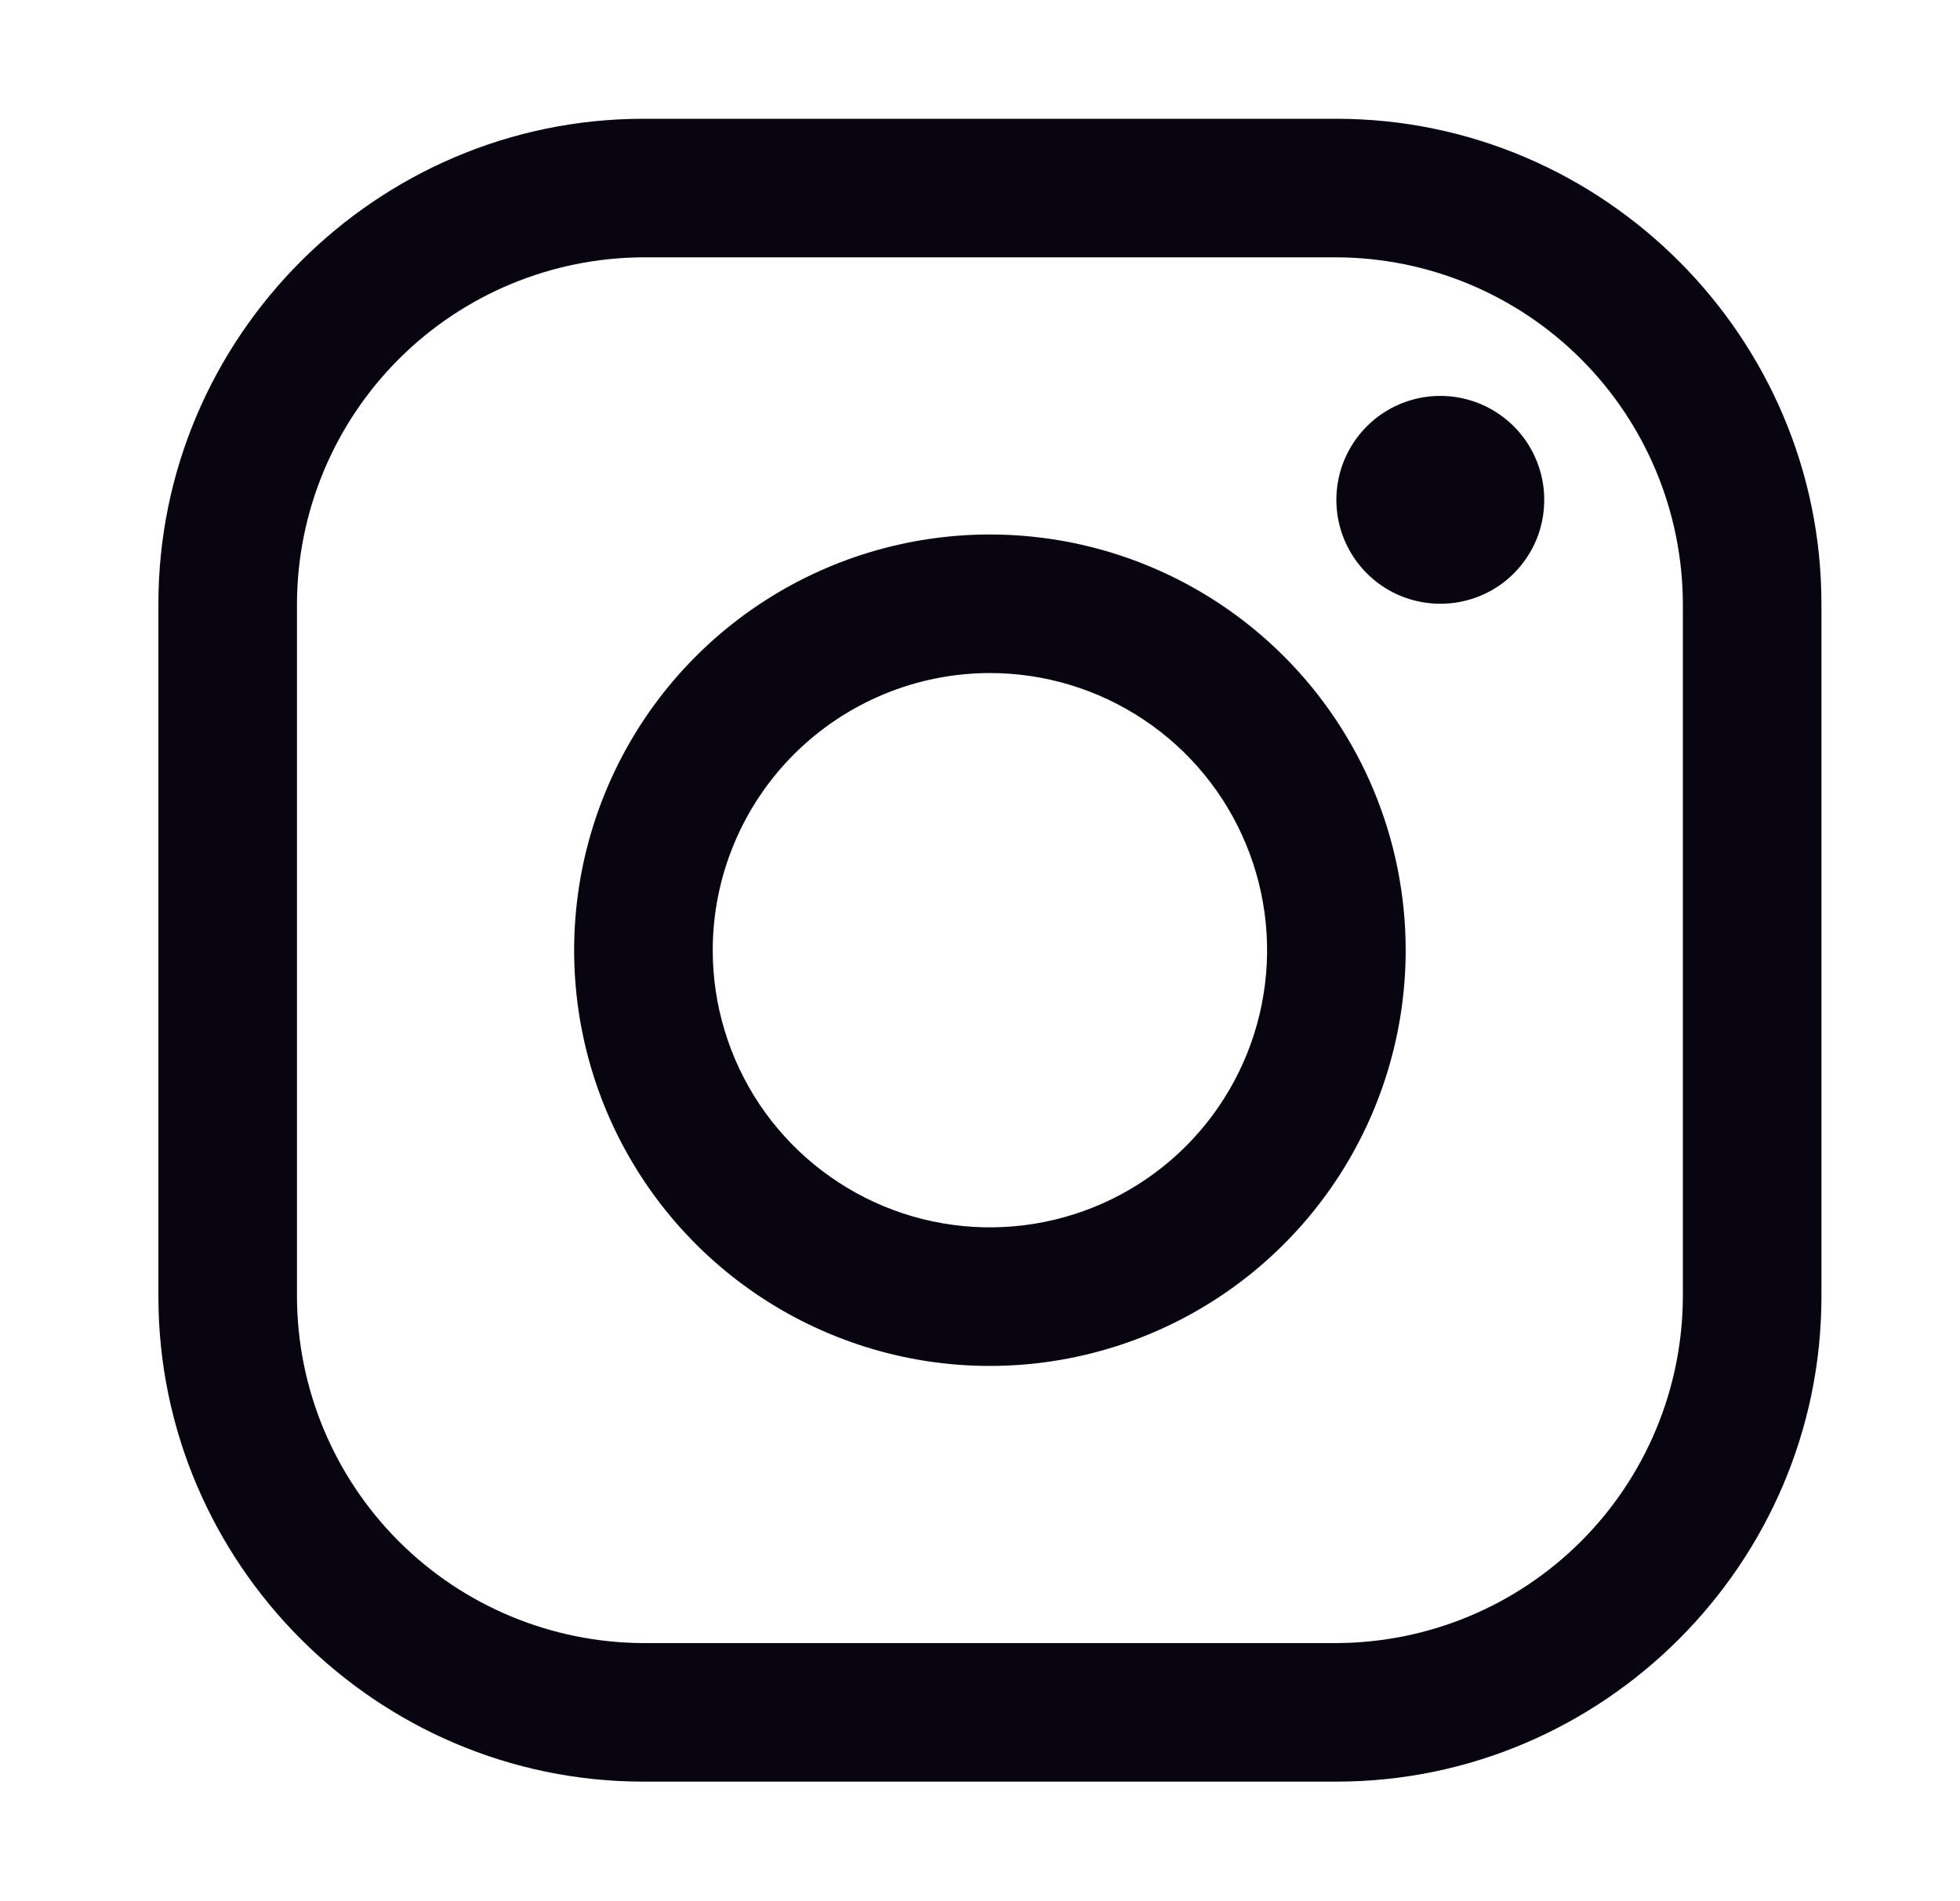
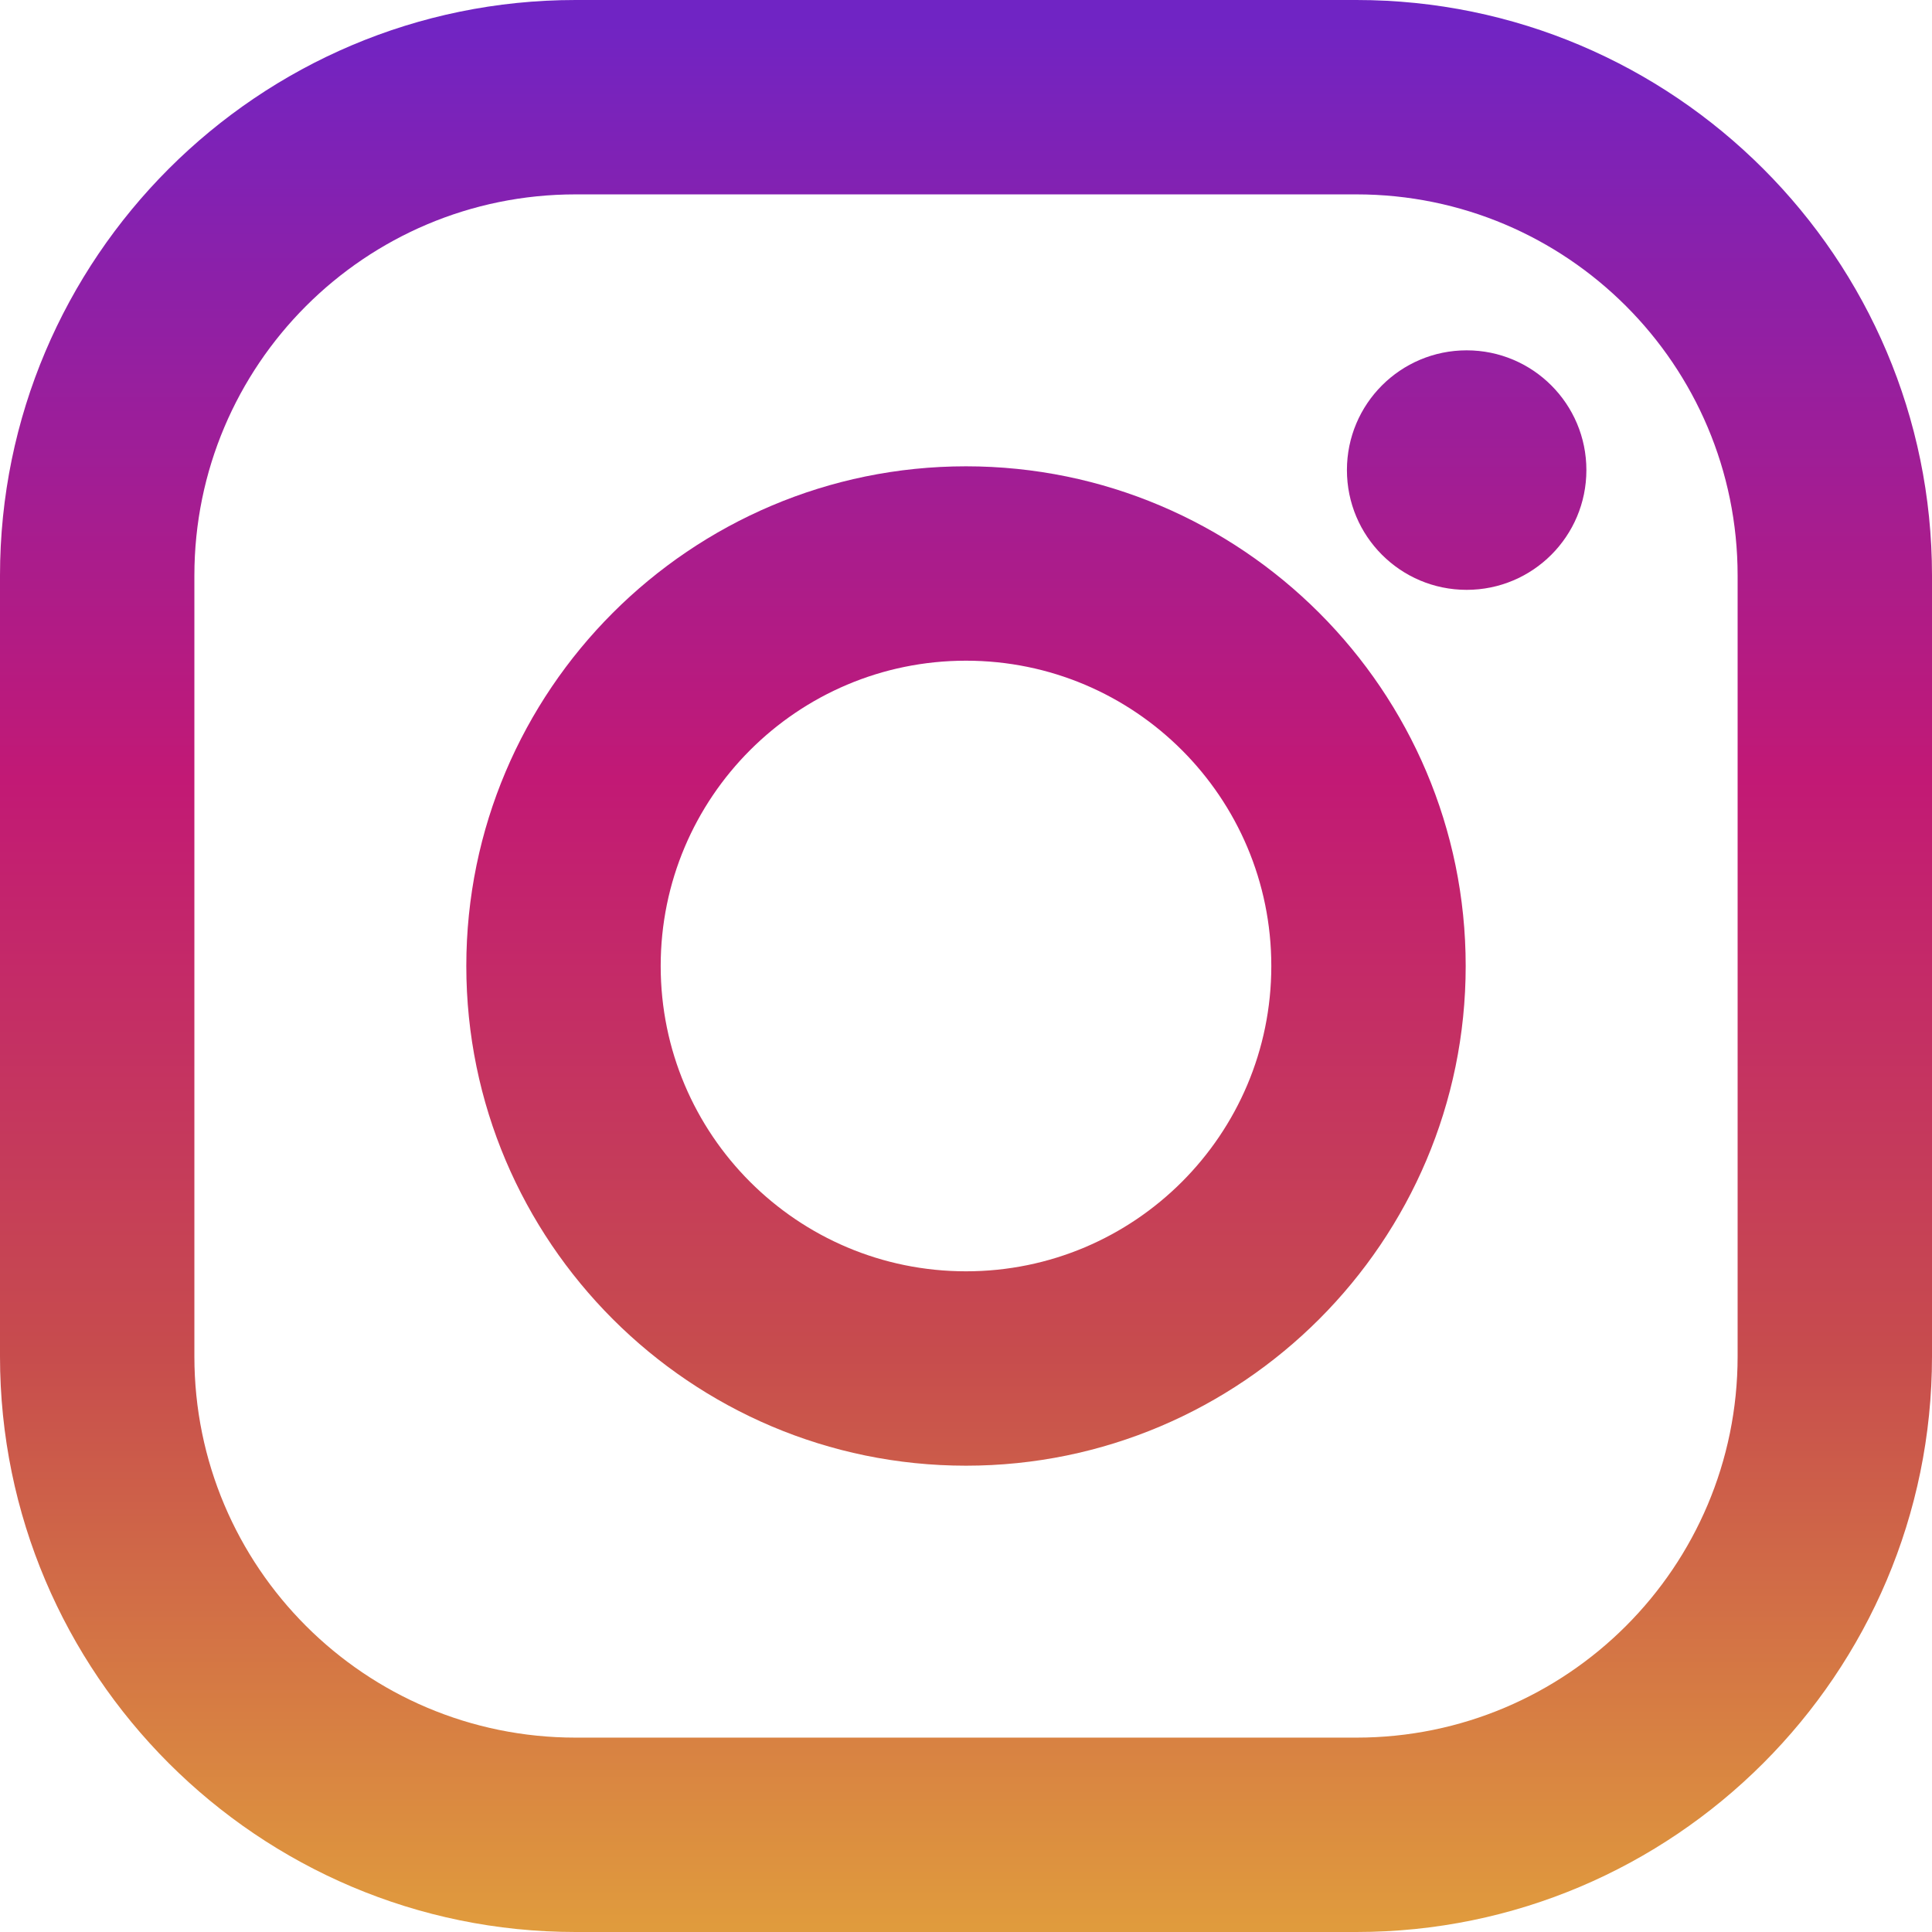
- <svg xmlns="http://www.w3.org/2000/svg" width="33" height="32" viewBox="0 0 33 32" fill="none">
-   <g id="Icon">
-     <path id="Vector" d="M22.5 4.333C24.046 4.338 25.527 4.954 26.62 6.047C27.713 7.14 28.329 8.621 28.334 10.167V21.833C28.329 23.379 27.713 24.86 26.62 25.953C25.527 27.046 24.046 27.662 22.5 27.667H10.834C9.288 27.662 7.807 27.046 6.714 25.953C5.621 24.86 5.004 23.379 5 21.833V10.167C5.004 8.621 5.621 7.14 6.714 6.047C7.807 4.954 9.288 4.338 10.834 4.333H22.5ZM22.5 2H10.834C6.342 2 2.667 5.675 2.667 10.167V21.833C2.667 26.325 6.342 30 10.834 30H22.5C26.992 30 30.667 26.325 30.667 21.833V10.167C30.667 5.675 26.992 2 22.5 2Z" fill="#080510" />
-     <path id="Vector_2" d="M24.25 10.166C23.904 10.166 23.566 10.064 23.278 9.872C22.99 9.679 22.766 9.406 22.633 9.086C22.501 8.766 22.466 8.415 22.534 8.075C22.601 7.736 22.768 7.424 23.013 7.179C23.257 6.934 23.569 6.768 23.909 6.7C24.248 6.633 24.6 6.667 24.92 6.8C25.239 6.932 25.513 7.156 25.705 7.444C25.897 7.732 26 8.07 26 8.416C26 8.646 25.956 8.874 25.868 9.087C25.78 9.299 25.651 9.492 25.488 9.655C25.326 9.818 25.133 9.947 24.92 10.034C24.708 10.122 24.48 10.167 24.25 10.166Z" fill="#080510" />
-     <path id="Vector_3" d="M16.667 11.333C17.59 11.333 18.492 11.607 19.259 12.12C20.027 12.632 20.625 13.361 20.978 14.214C21.332 15.067 21.424 16.005 21.244 16.91C21.064 17.816 20.619 18.647 19.967 19.3C19.314 19.953 18.483 20.397 17.577 20.577C16.672 20.757 15.734 20.665 14.881 20.312C14.028 19.958 13.299 19.36 12.786 18.593C12.274 17.825 12 16.923 12 16C12.001 14.763 12.493 13.576 13.368 12.701C14.243 11.827 15.429 11.334 16.667 11.333ZM16.667 9C15.282 9 13.929 9.411 12.778 10.18C11.627 10.949 10.729 12.042 10.2 13.321C9.67 14.6 9.531 16.008 9.801 17.366C10.071 18.724 10.738 19.971 11.717 20.95C12.696 21.929 13.943 22.595 15.301 22.866C16.659 23.136 18.066 22.997 19.346 22.467C20.625 21.937 21.718 21.04 22.487 19.889C23.256 18.738 23.667 17.384 23.667 16C23.667 14.143 22.929 12.363 21.616 11.05C20.304 9.738 18.523 9 16.667 9Z" fill="#080510" />
-   </g>
+ <svg xmlns="http://www.w3.org/2000/svg" width="36" height="36" viewBox="0 0 36 36" fill="none">
+   <path d="M25.275 0H10.725C4.811 0 0 4.811 0 10.725V25.275C0 31.189 4.811 36 10.725 36H25.275C31.189 36 36 31.189 36 25.275V10.725C36 4.811 31.189 0 25.275 0ZM32.378 25.275C32.378 29.198 29.198 32.378 25.275 32.378H10.725C6.802 32.378 3.622 29.198 3.622 25.275V10.725C3.622 6.802 6.802 3.622 10.725 3.622H25.275C29.198 3.622 32.378 6.802 32.378 10.725V25.275Z" fill="url(#paint0_linear_2744_10142)" />
+   <path d="M18 8.689C12.866 8.689 8.689 12.866 8.689 18C8.689 23.134 12.866 27.311 18 27.311C23.134 27.311 27.311 23.134 27.311 18C27.311 12.866 23.134 8.689 18 8.689ZM18 23.689C14.858 23.689 12.311 21.142 12.311 18C12.311 14.858 14.858 12.311 18 12.311C21.142 12.311 23.689 14.858 23.689 18C23.689 21.142 21.142 23.689 18 23.689Z" fill="url(#paint1_linear_2744_10142)" />
+   <path d="M27.329 10.991C28.561 10.991 29.56 9.992 29.56 8.759C29.56 7.527 28.561 6.528 27.329 6.528C26.096 6.528 25.098 7.527 25.098 8.759C25.098 9.992 26.096 10.991 27.329 10.991Z" fill="url(#paint2_linear_2744_10142)" />
+   <defs>
+     <linearGradient id="paint0_linear_2744_10142" x1="18" y1="35.895" x2="18" y2="0.28" gradientUnits="userSpaceOnUse">
+       <stop stop-color="#E09B3D" />
+       <stop offset="0.3" stop-color="#C74C4D" />
+       <stop offset="0.6" stop-color="#C21975" />
+       <stop offset="1" stop-color="#7024C4" />
+     </linearGradient>
+     <linearGradient id="paint1_linear_2744_10142" x1="18" y1="35.895" x2="18" y2="0.279" gradientUnits="userSpaceOnUse">
+       <stop stop-color="#E09B3D" />
+       <stop offset="0.3" stop-color="#C74C4D" />
+       <stop offset="0.6" stop-color="#C21975" />
+       <stop offset="1" stop-color="#7024C4" />
+     </linearGradient>
+     <linearGradient id="paint2_linear_2744_10142" x1="27.329" y1="35.896" x2="27.329" y2="0.28" gradientUnits="userSpaceOnUse">
+       <stop stop-color="#E09B3D" />
+       <stop offset="0.3" stop-color="#C74C4D" />
+       <stop offset="0.6" stop-color="#C21975" />
+       <stop offset="1" stop-color="#7024C4" />
+     </linearGradient>
+   </defs>
</svg>
